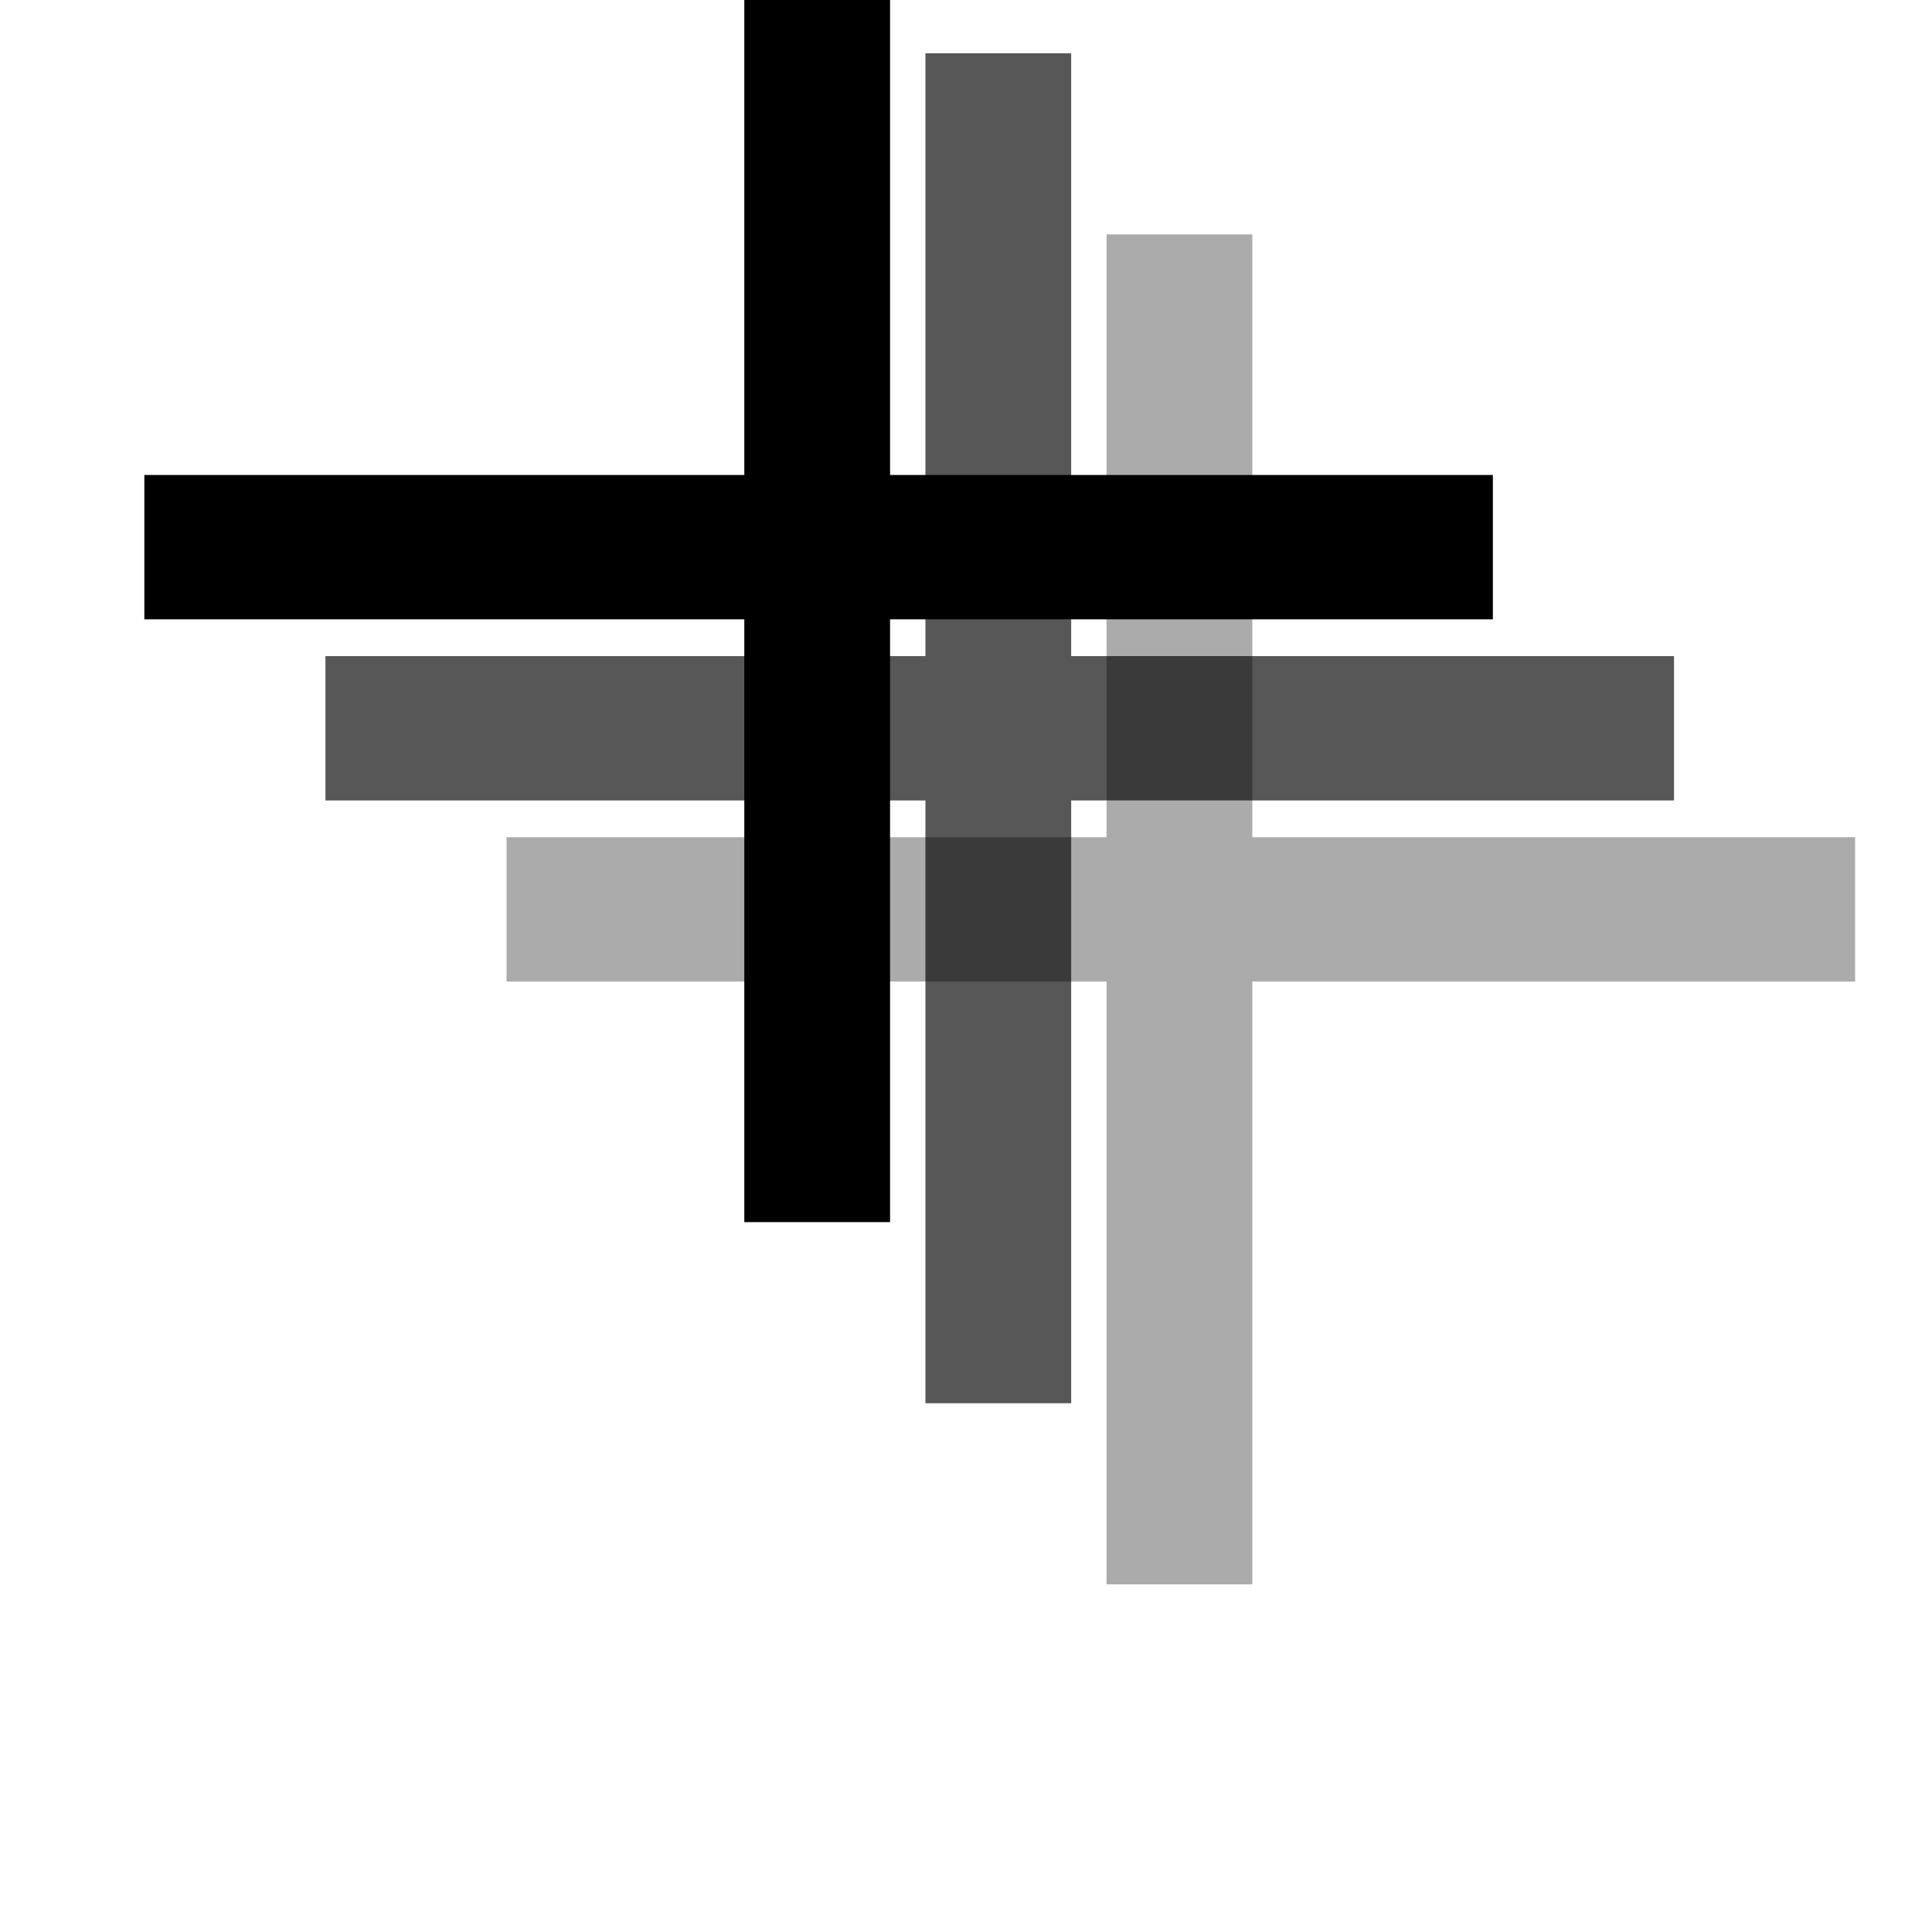
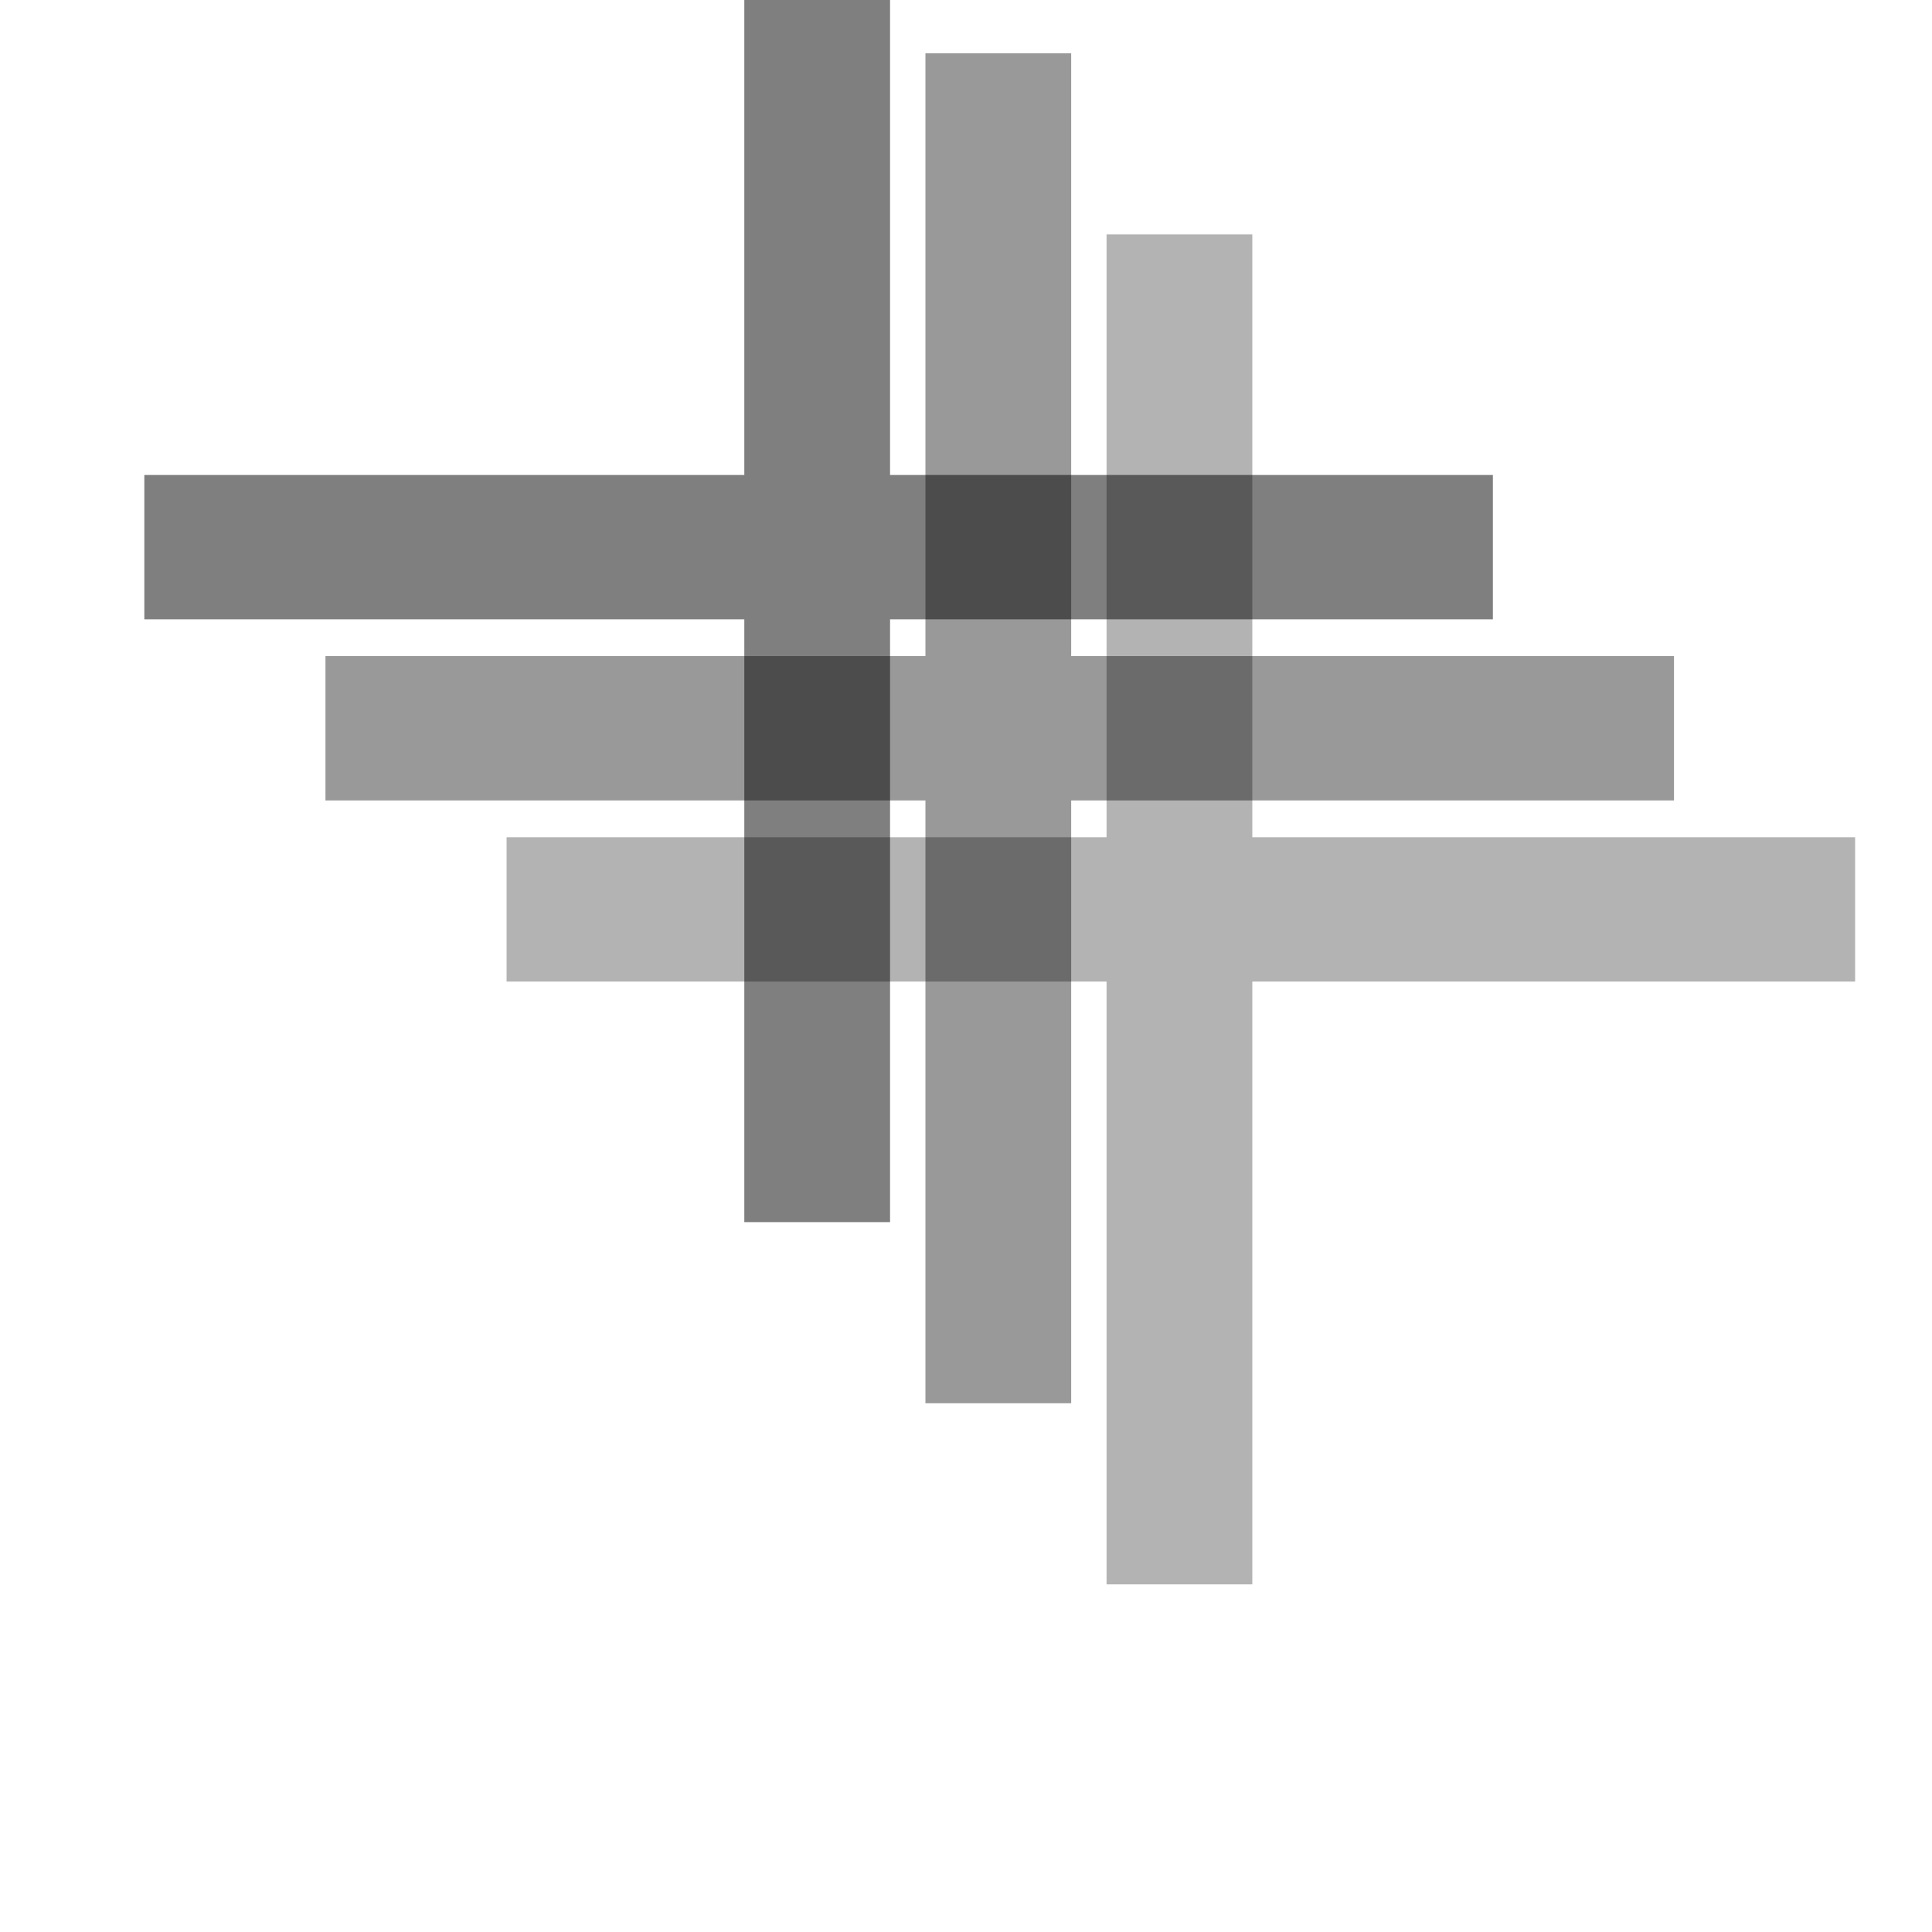
<svg xmlns="http://www.w3.org/2000/svg" version="1.1" width="64" height="64">
-   <text x="0" y="50" font-size="96" fill-opacity="1">+</text>
-   <text x="6" y="56" font-size="96" fill-opacity="0.66">+</text>
-   <text x="12" y="62" font-size="96" fill-opacity="0.33">+</text>
+   <text x="0" y="50" font-size="96" fill-opacity="0.5">+</text>
+   <text x="6" y="56" font-size="96" fill-opacity="0.4">+</text>
+   <text x="12" y="62" font-size="96" fill-opacity="0.3">+</text>
</svg>
